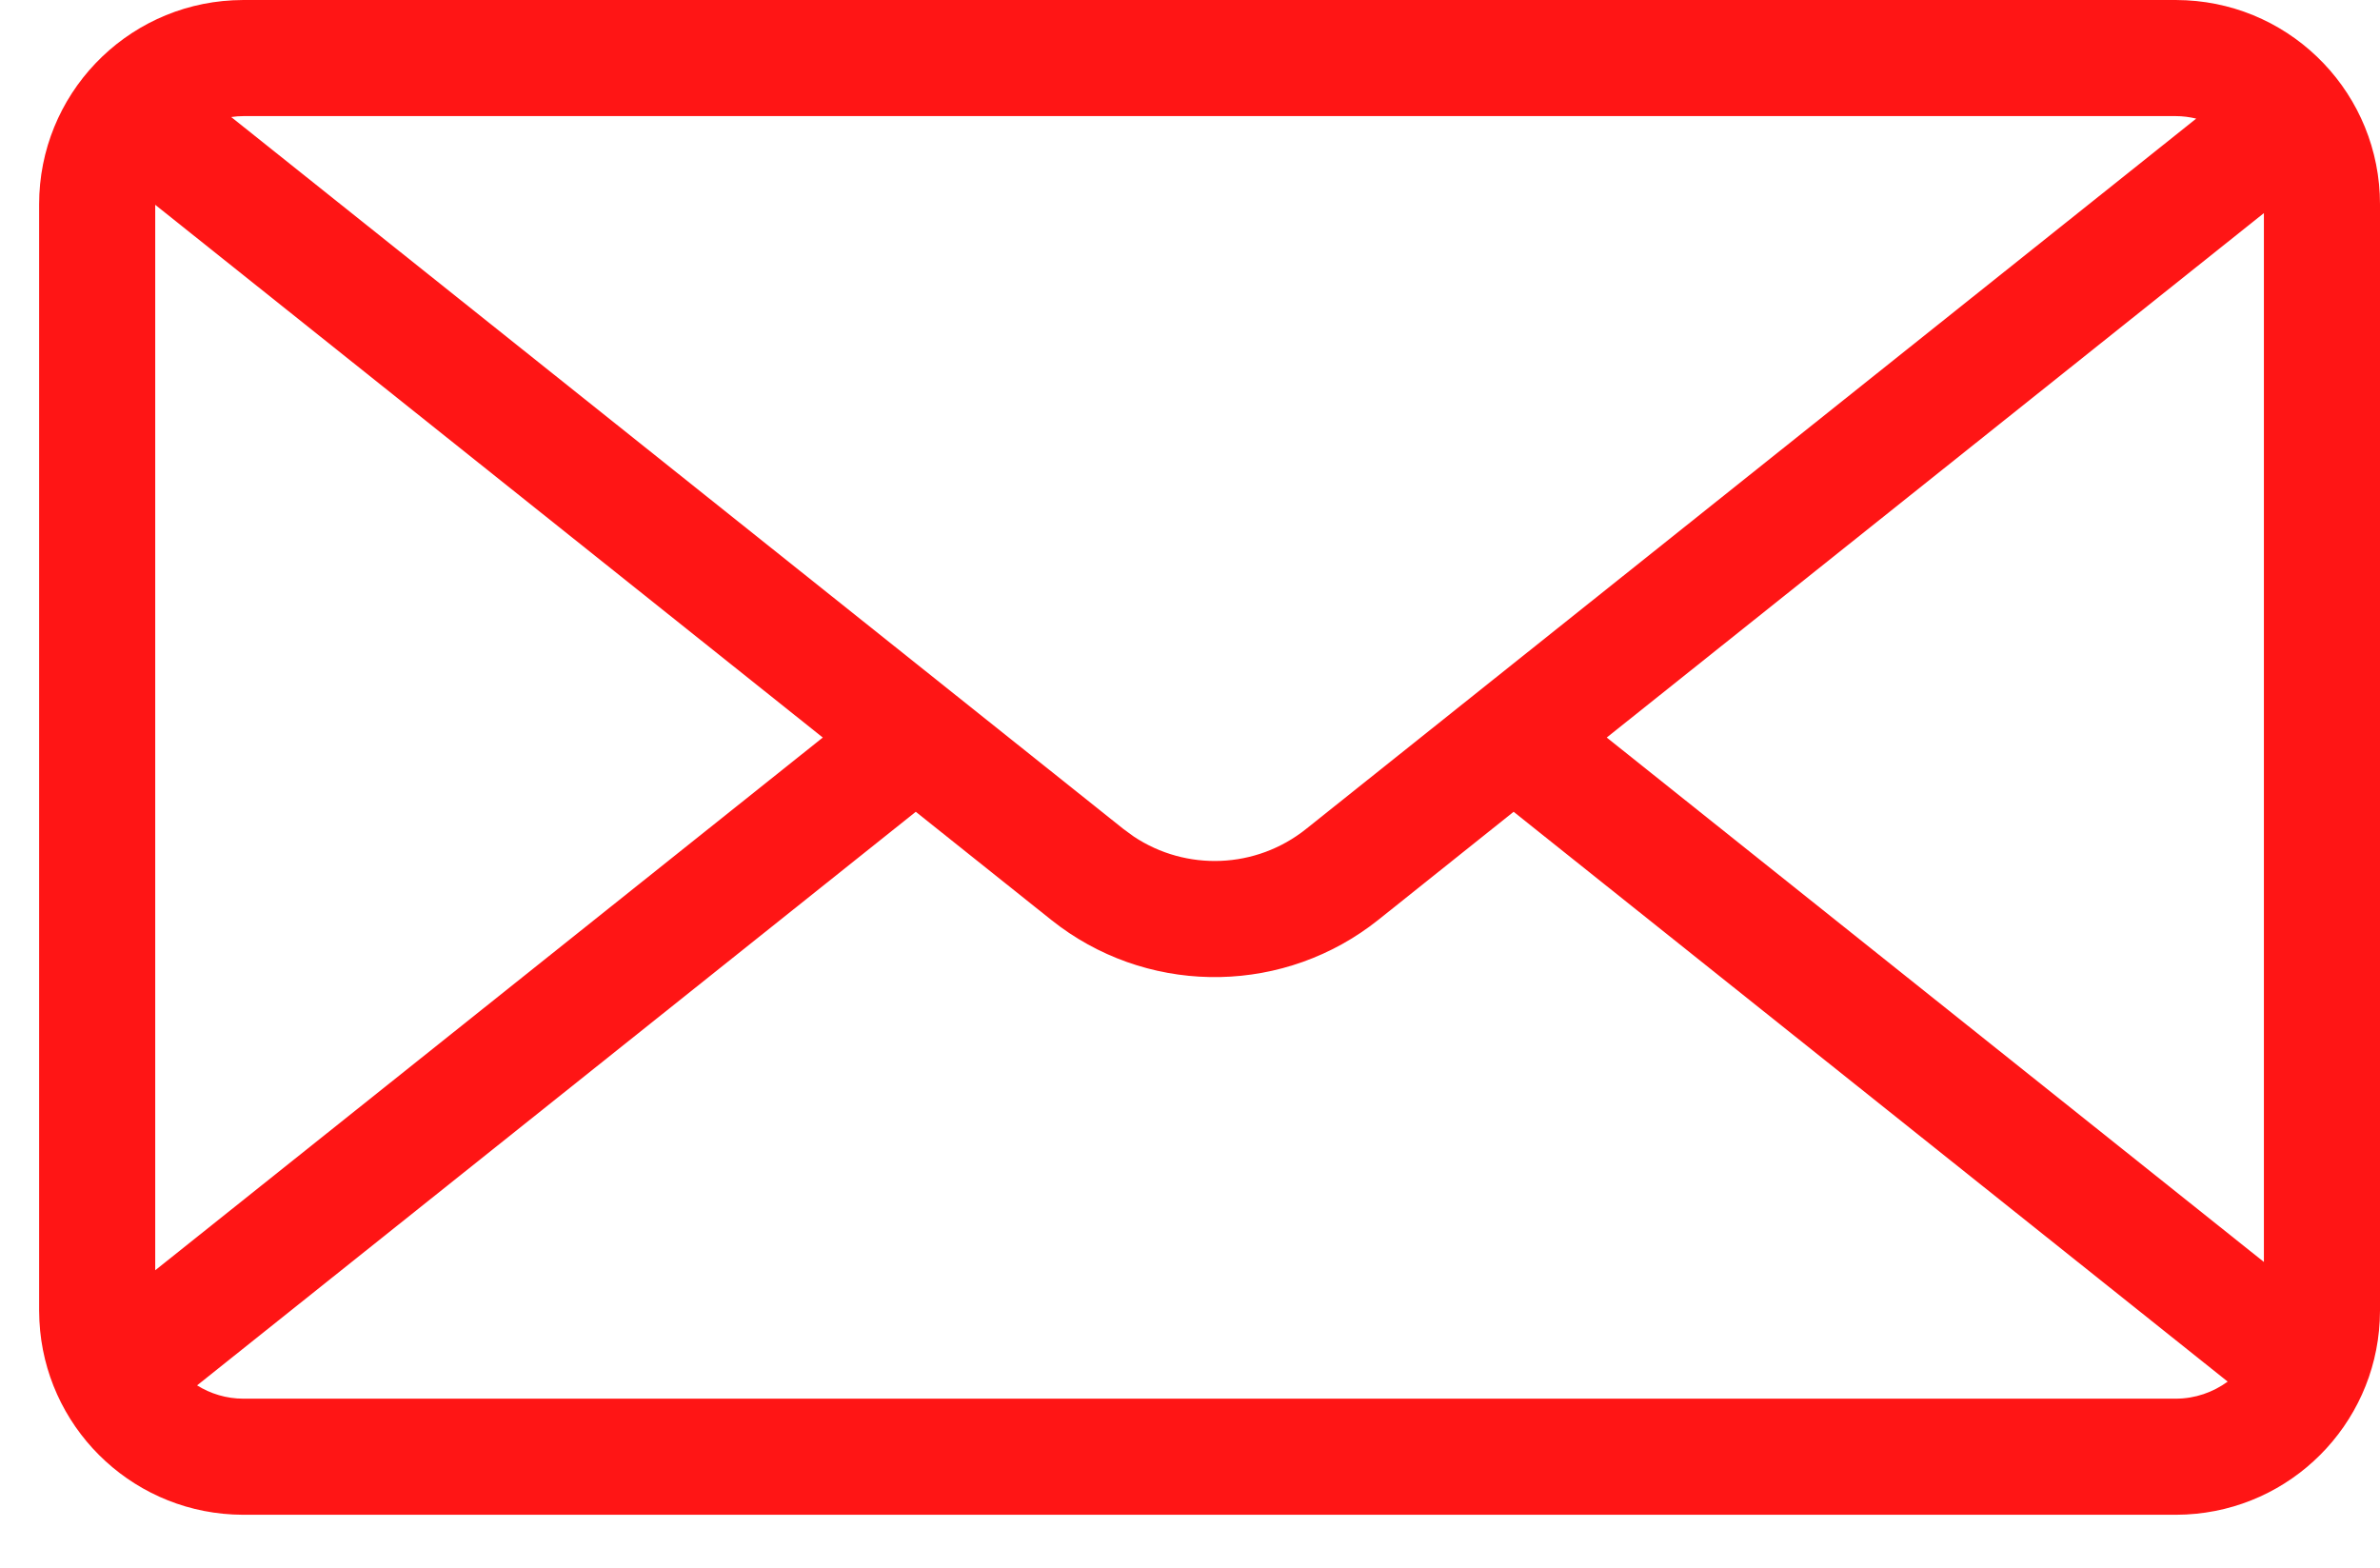
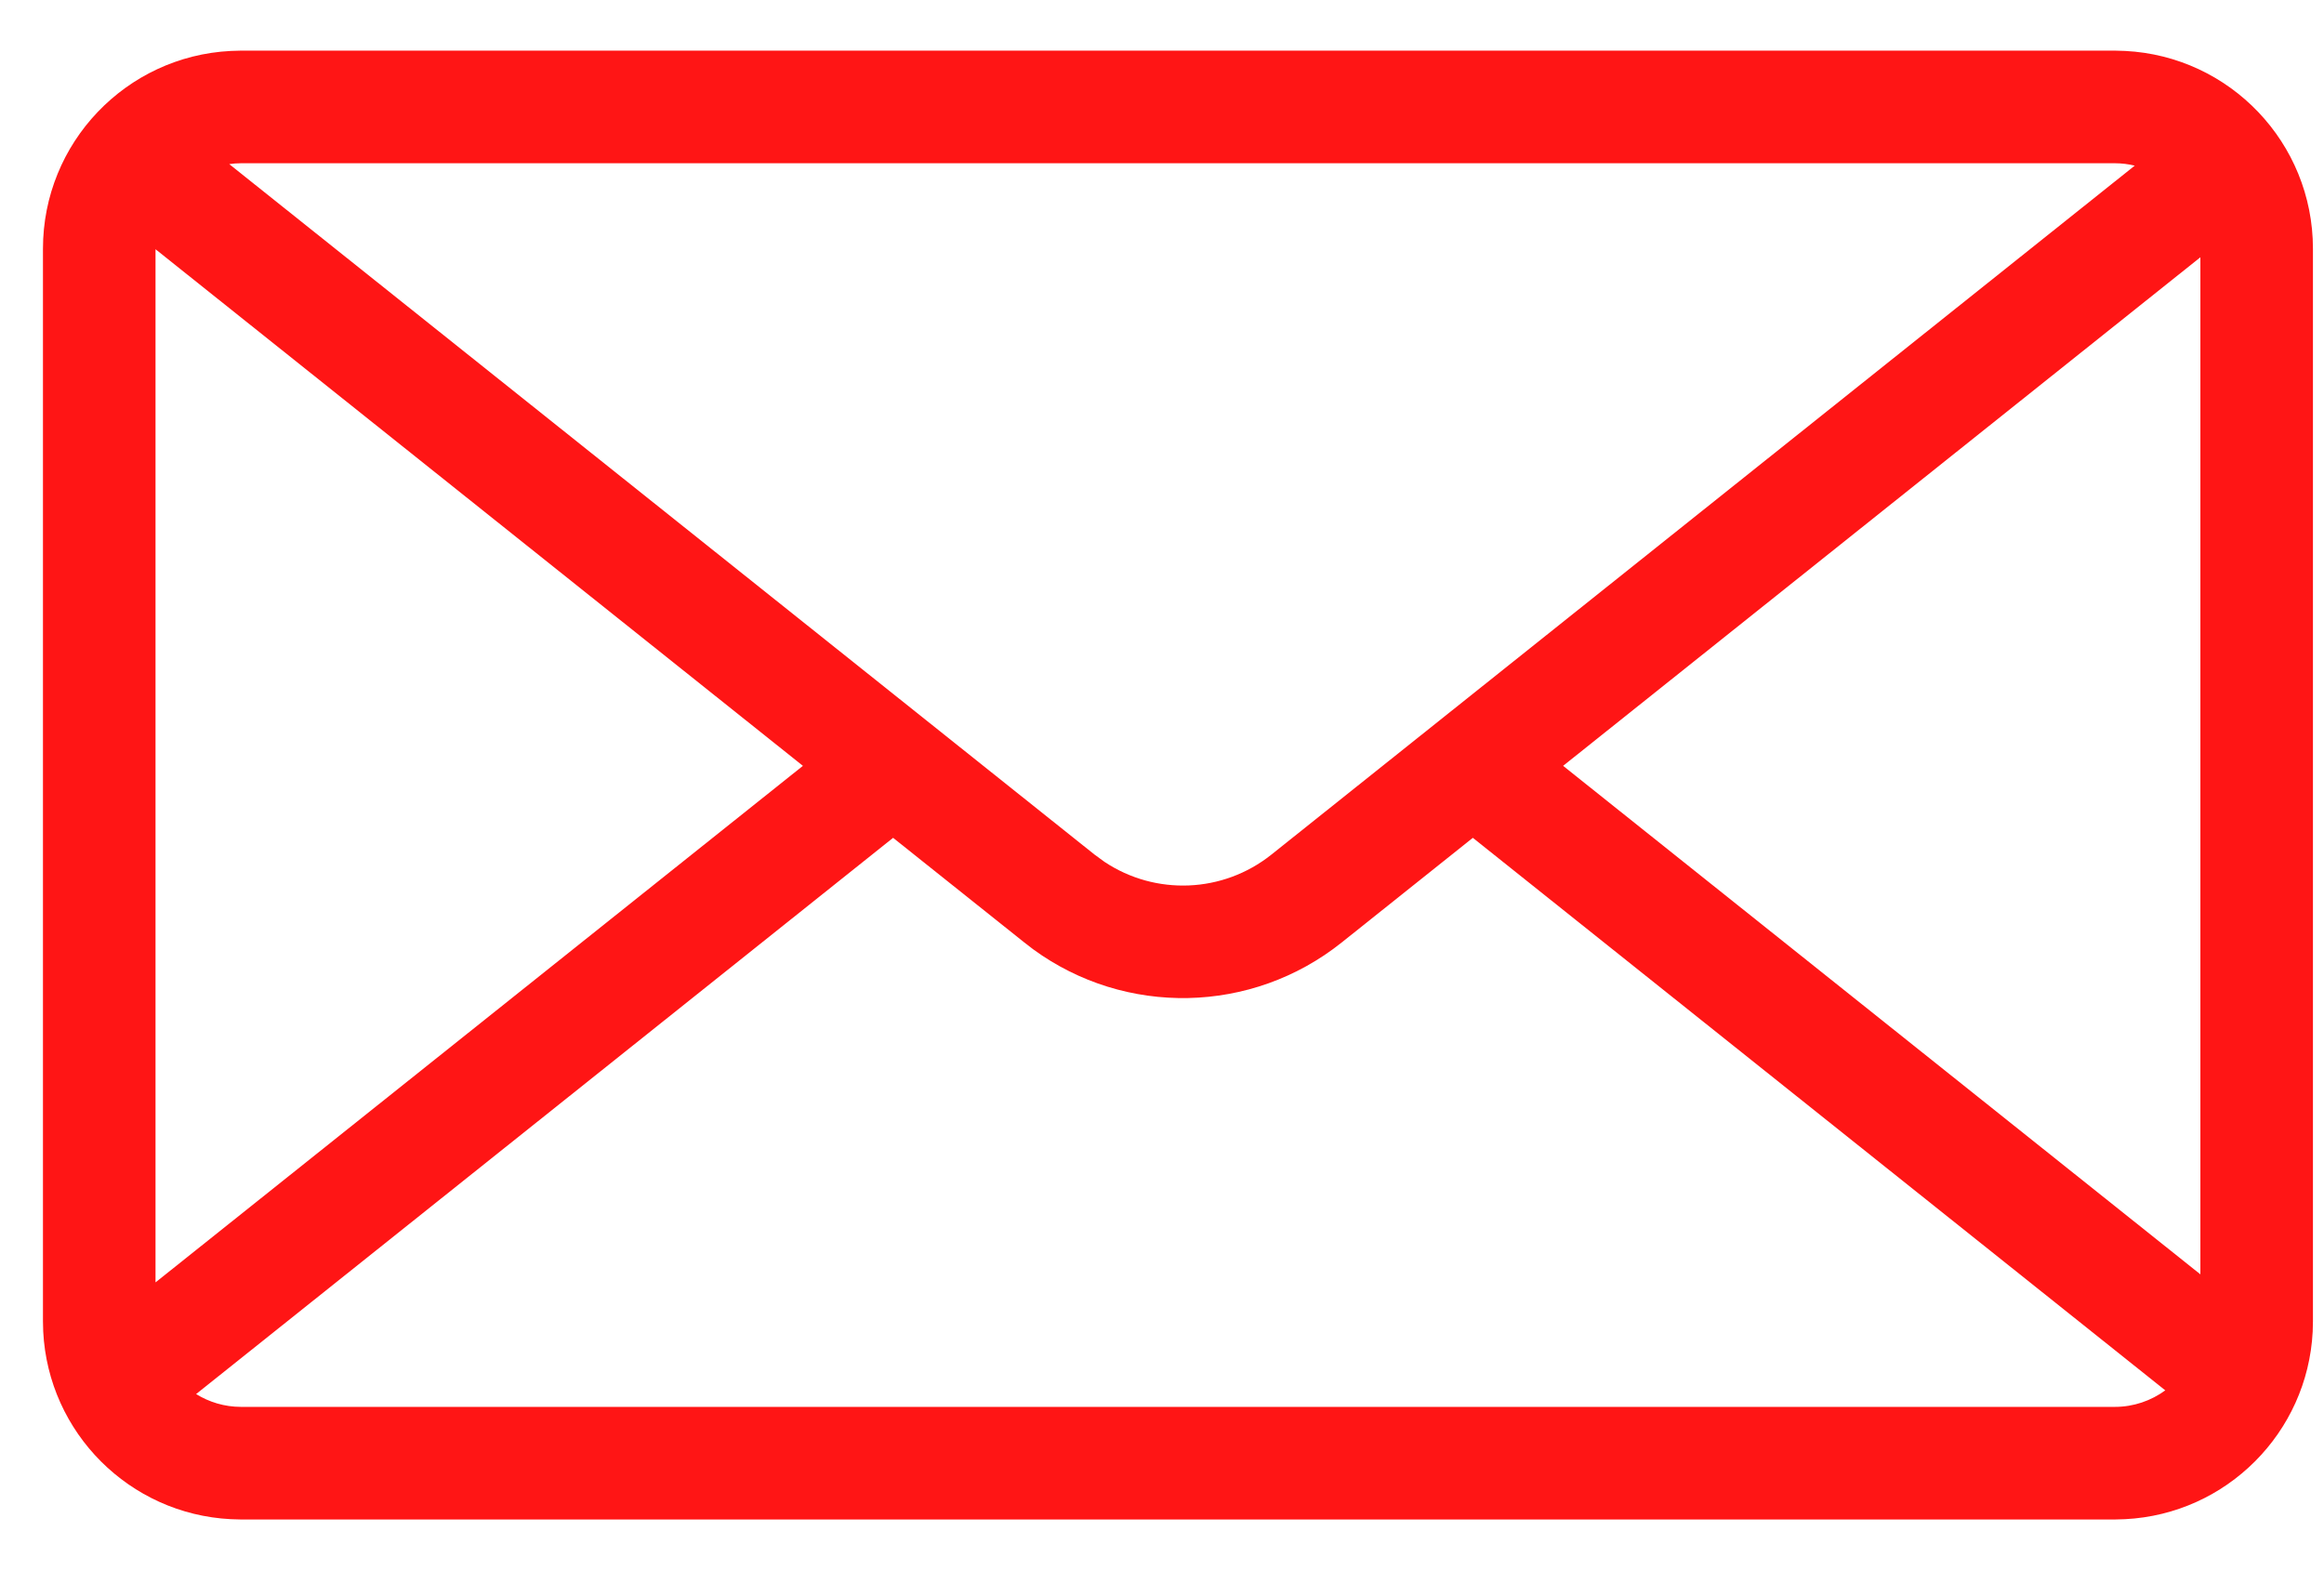
- <svg xmlns="http://www.w3.org/2000/svg" width="41" height="27" viewBox="0 0 41 27" fill="none">
-   <path d="M37.663 0.005C39.522 0.099 41 1.636 41 3.519V22.575L40.995 22.756C40.904 24.555 39.462 25.997 37.663 26.089L37.481 26.094V24.094C37.816 24.094 38.125 23.983 38.376 23.8L26.075 13.984L23.745 15.845C22.148 17.119 19.902 17.16 18.265 15.965L18.108 15.845L15.776 13.984L3.395 23.865C3.627 24.009 3.899 24.094 4.192 24.094V26.094L4.011 26.089C2.212 25.997 0.77 24.555 0.679 22.756L0.674 22.575V3.519C0.674 1.636 2.152 0.099 4.011 0.005L4.192 0H37.481L37.663 0.005ZM37.481 24.094V26.094H4.192V24.094H37.481ZM2.674 21.882L14.174 12.705L2.674 3.528V21.882ZM27.679 12.705L39 21.739V3.671L27.679 12.705ZM4.192 2C4.121 2 4.052 2.006 3.983 2.016L19.355 14.282L19.532 14.411C20.436 15.012 21.636 14.969 22.497 14.282L37.834 2.043C37.721 2.016 37.603 2 37.481 2H4.192Z" fill="#FF1515" />
+ <svg xmlns="http://www.w3.org/2000/svg" width="37" height="25" viewBox="0 0 37 25" fill="none">
+   <path d="M33.834 0.811C35.5 0.895 36.824 2.273 36.824 3.96V21.038L36.82 21.2C36.738 22.812 35.446 24.105 33.834 24.187L33.671 24.192V22.399C33.971 22.399 34.248 22.3 34.473 22.136L23.449 13.339L21.36 15.006C19.929 16.148 17.916 16.185 16.449 15.114L16.309 15.006L14.219 13.339L3.122 22.195C3.33 22.323 3.574 22.399 3.837 22.399V24.192L3.674 24.187C2.062 24.105 0.77 22.812 0.688 21.2L0.684 21.038V3.96C0.684 2.273 2.008 0.895 3.674 0.811L3.837 0.806H33.671L33.834 0.811ZM33.671 22.399V24.192H3.837V22.399H33.671ZM2.476 20.417L12.783 12.193L2.476 3.968V20.417ZM24.886 12.193L35.032 20.289V4.096L24.886 12.193ZM3.837 2.599C3.773 2.599 3.711 2.604 3.65 2.613L17.426 13.606L17.585 13.722C18.395 14.261 19.47 14.222 20.242 13.606L33.987 2.637C33.886 2.613 33.78 2.599 33.671 2.599H3.837Z" fill="#FF1515" />
</svg>
